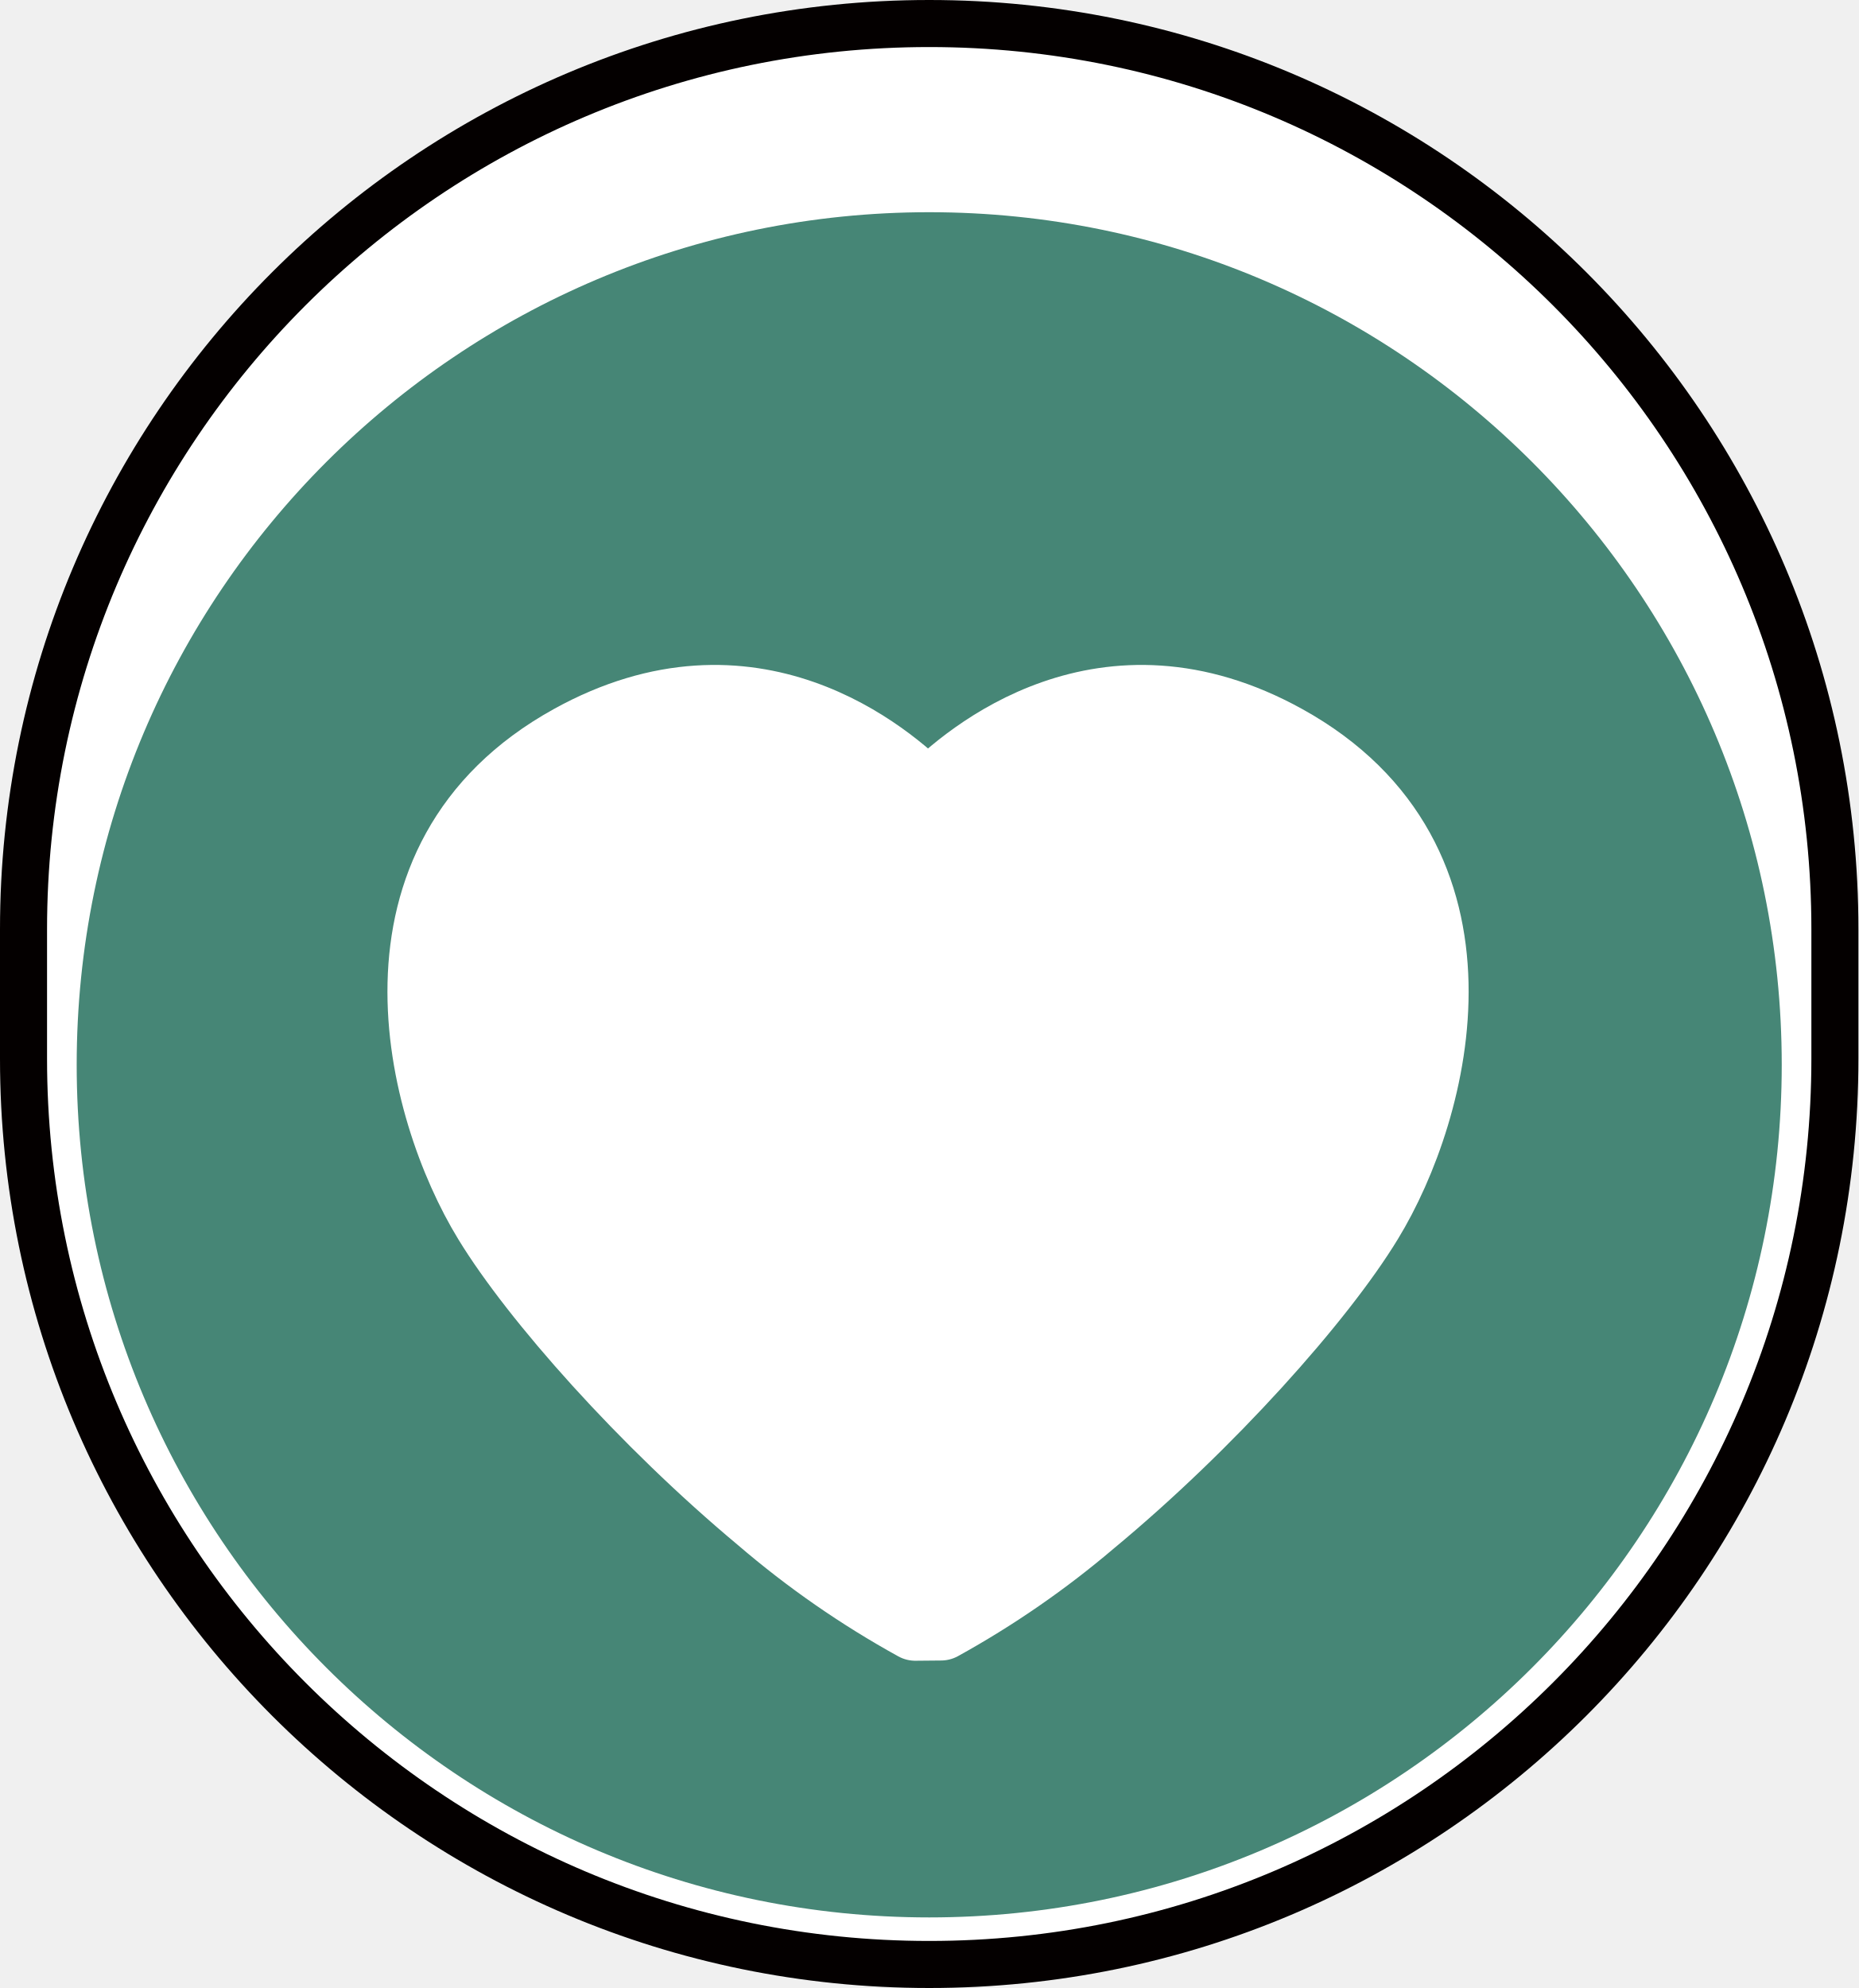
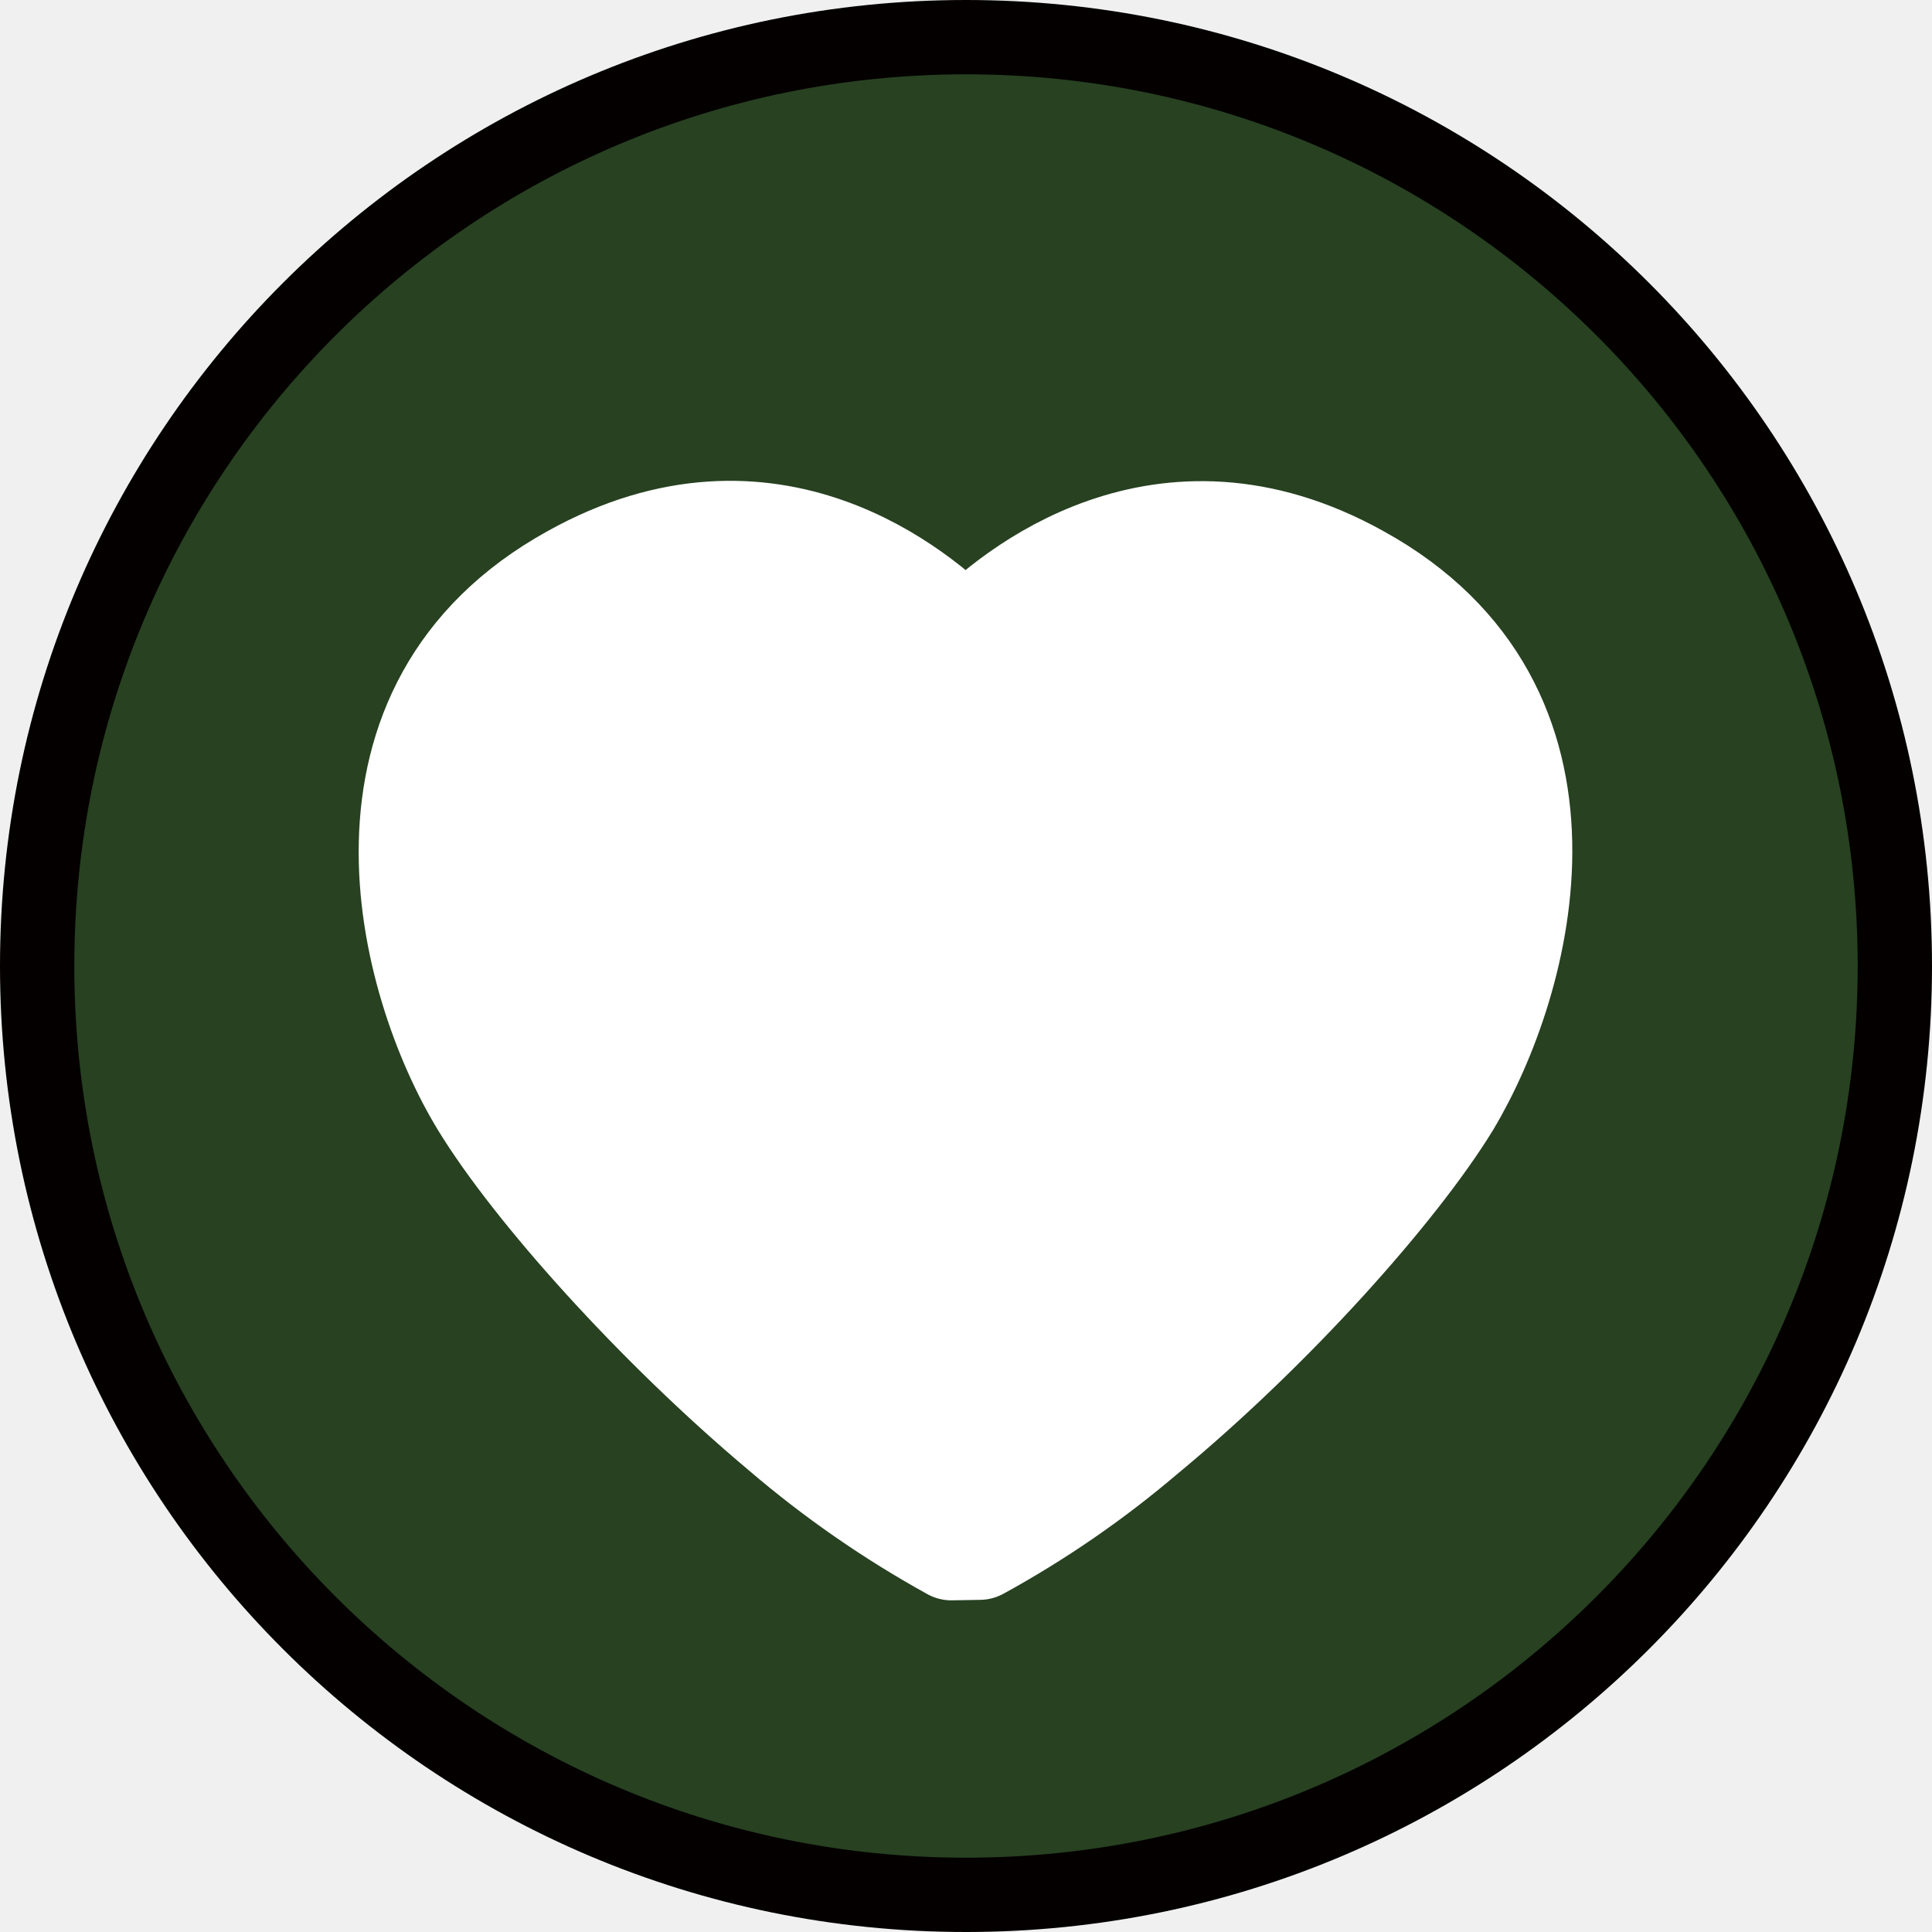
- <svg xmlns="http://www.w3.org/2000/svg" id="레이어_1" data-name="레이어 1" viewBox="0 0 79 84.5">
+ <svg xmlns="http://www.w3.org/2000/svg" id="레이어_1" data-name="레이어 1" viewBox="0 0 78 78">
  <defs>
-     <style>.cls-1,.cls-3{fill:#fff;}.cls-1{stroke:#040000;stroke-miterlimit:10;stroke-width:2px;}.cls-2{fill:#468676;}.cls-3{stroke:#fff;stroke-linecap:round;stroke-linejoin:round;stroke-width:3px;}</style>
+     <style>.cls-1{fill:#274121;stroke:#040000;stroke-miterlimit:10;stroke-width:3px;}.cls-2{fill:#fff;stroke:#fff;stroke-linecap:round;stroke-linejoin:round;stroke-width:4px;}</style>
  </defs>
-   <rect class="cls-1" x="1" y="1" width="77" height="82.5" rx="38.5" />
-   <circle class="cls-2" cx="39.5" cy="45.26" r="36.24" />
-   <path class="cls-3" d="M298,447.33a38.69,38.69,0,0,0,6.37-4.4h0c5-4.14,9.75-9.47,11.77-12.79,2.9-4.74,5.7-15.35-3.51-20.44-7.68-4.25-13.47.66-15.18,2.41-1.71-1.75-7.5-6.66-15.18-2.41-9.21,5.09-6.41,15.7-3.51,20.44,2,3.28,6.64,8.52,11.58,12.64h0a38.9,38.9,0,0,0,6.57,4.56Z" transform="translate(-258 -378.25)" />
+   <circle class="cls-1" cx="39" cy="39" r="37.5" />
+   <path class="cls-2" d="M327.67,425.71a39.88,39.88,0,0,0,6.68-4.6h0c5.24-4.33,10.2-9.92,12.33-13.39,3-5,6-16.08-3.68-21.41-8-4.45-14.11.7-15.9,2.52-1.79-1.82-7.85-7-15.9-2.52-9.65,5.33-6.71,16.45-3.68,21.41,2.1,3.43,7,8.93,12.13,13.24h0a41.18,41.18,0,0,0,6.88,4.77Z" transform="translate(-288.12 -363.12)" />
</svg>
